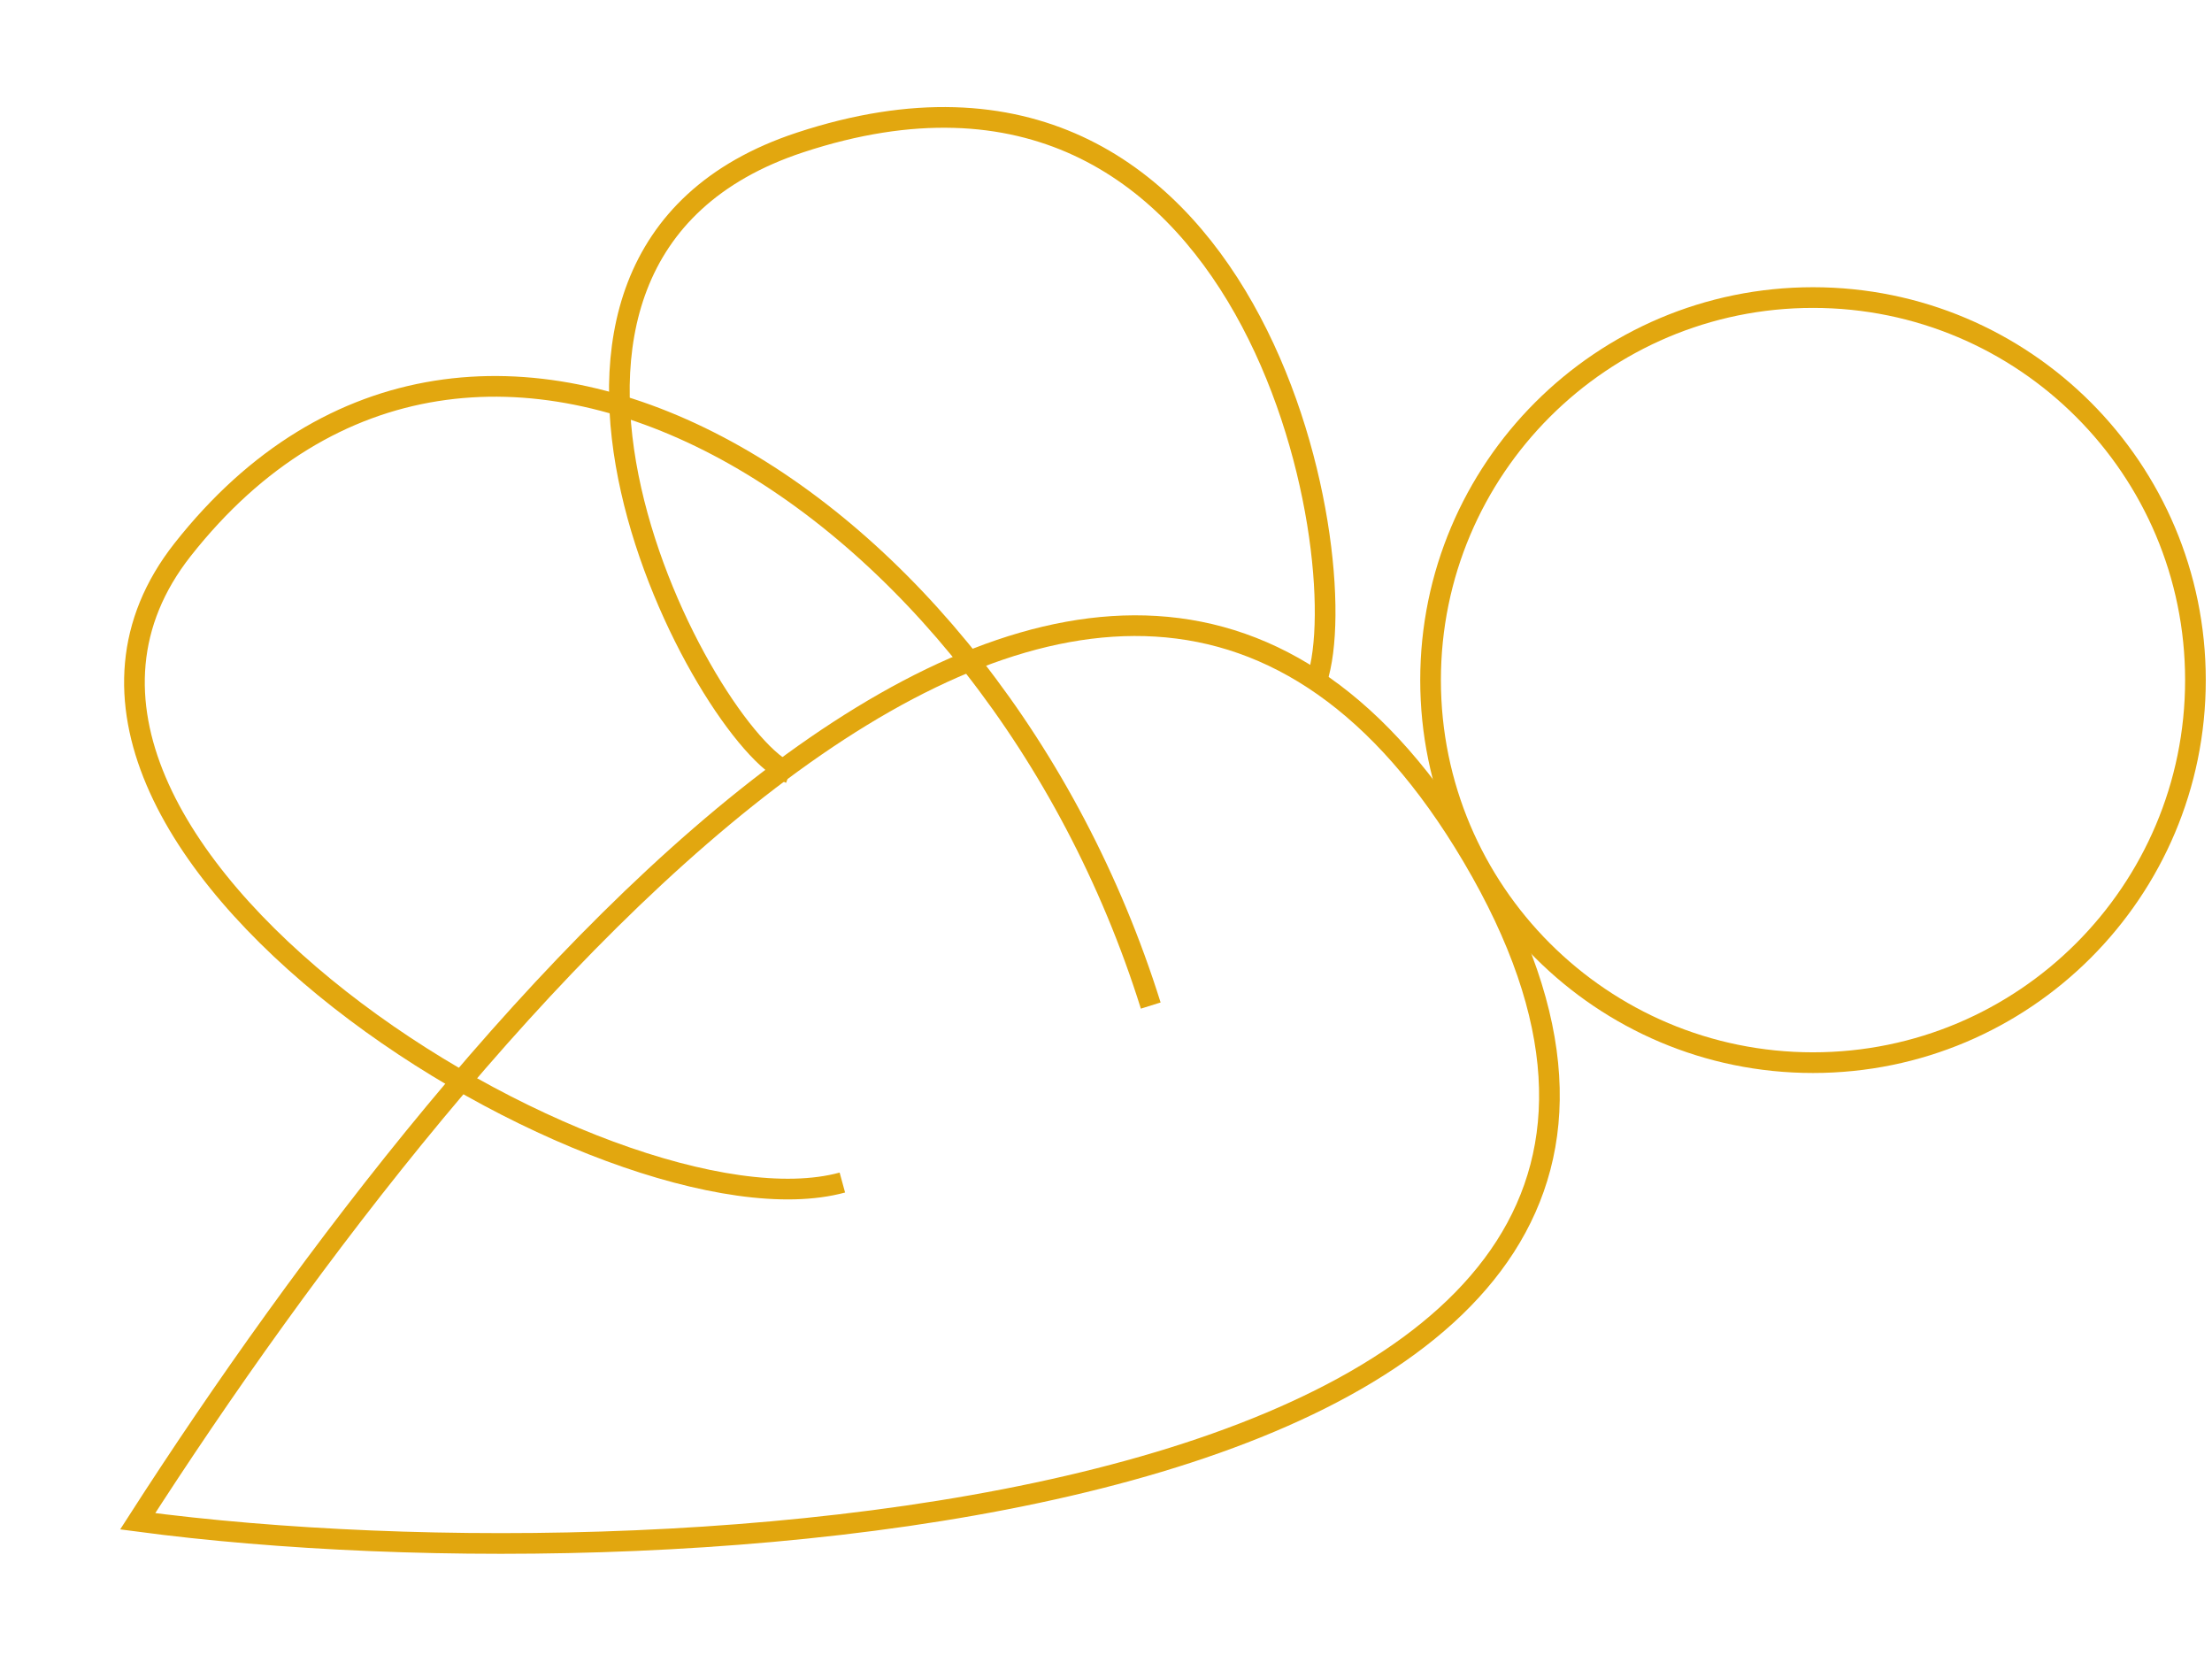
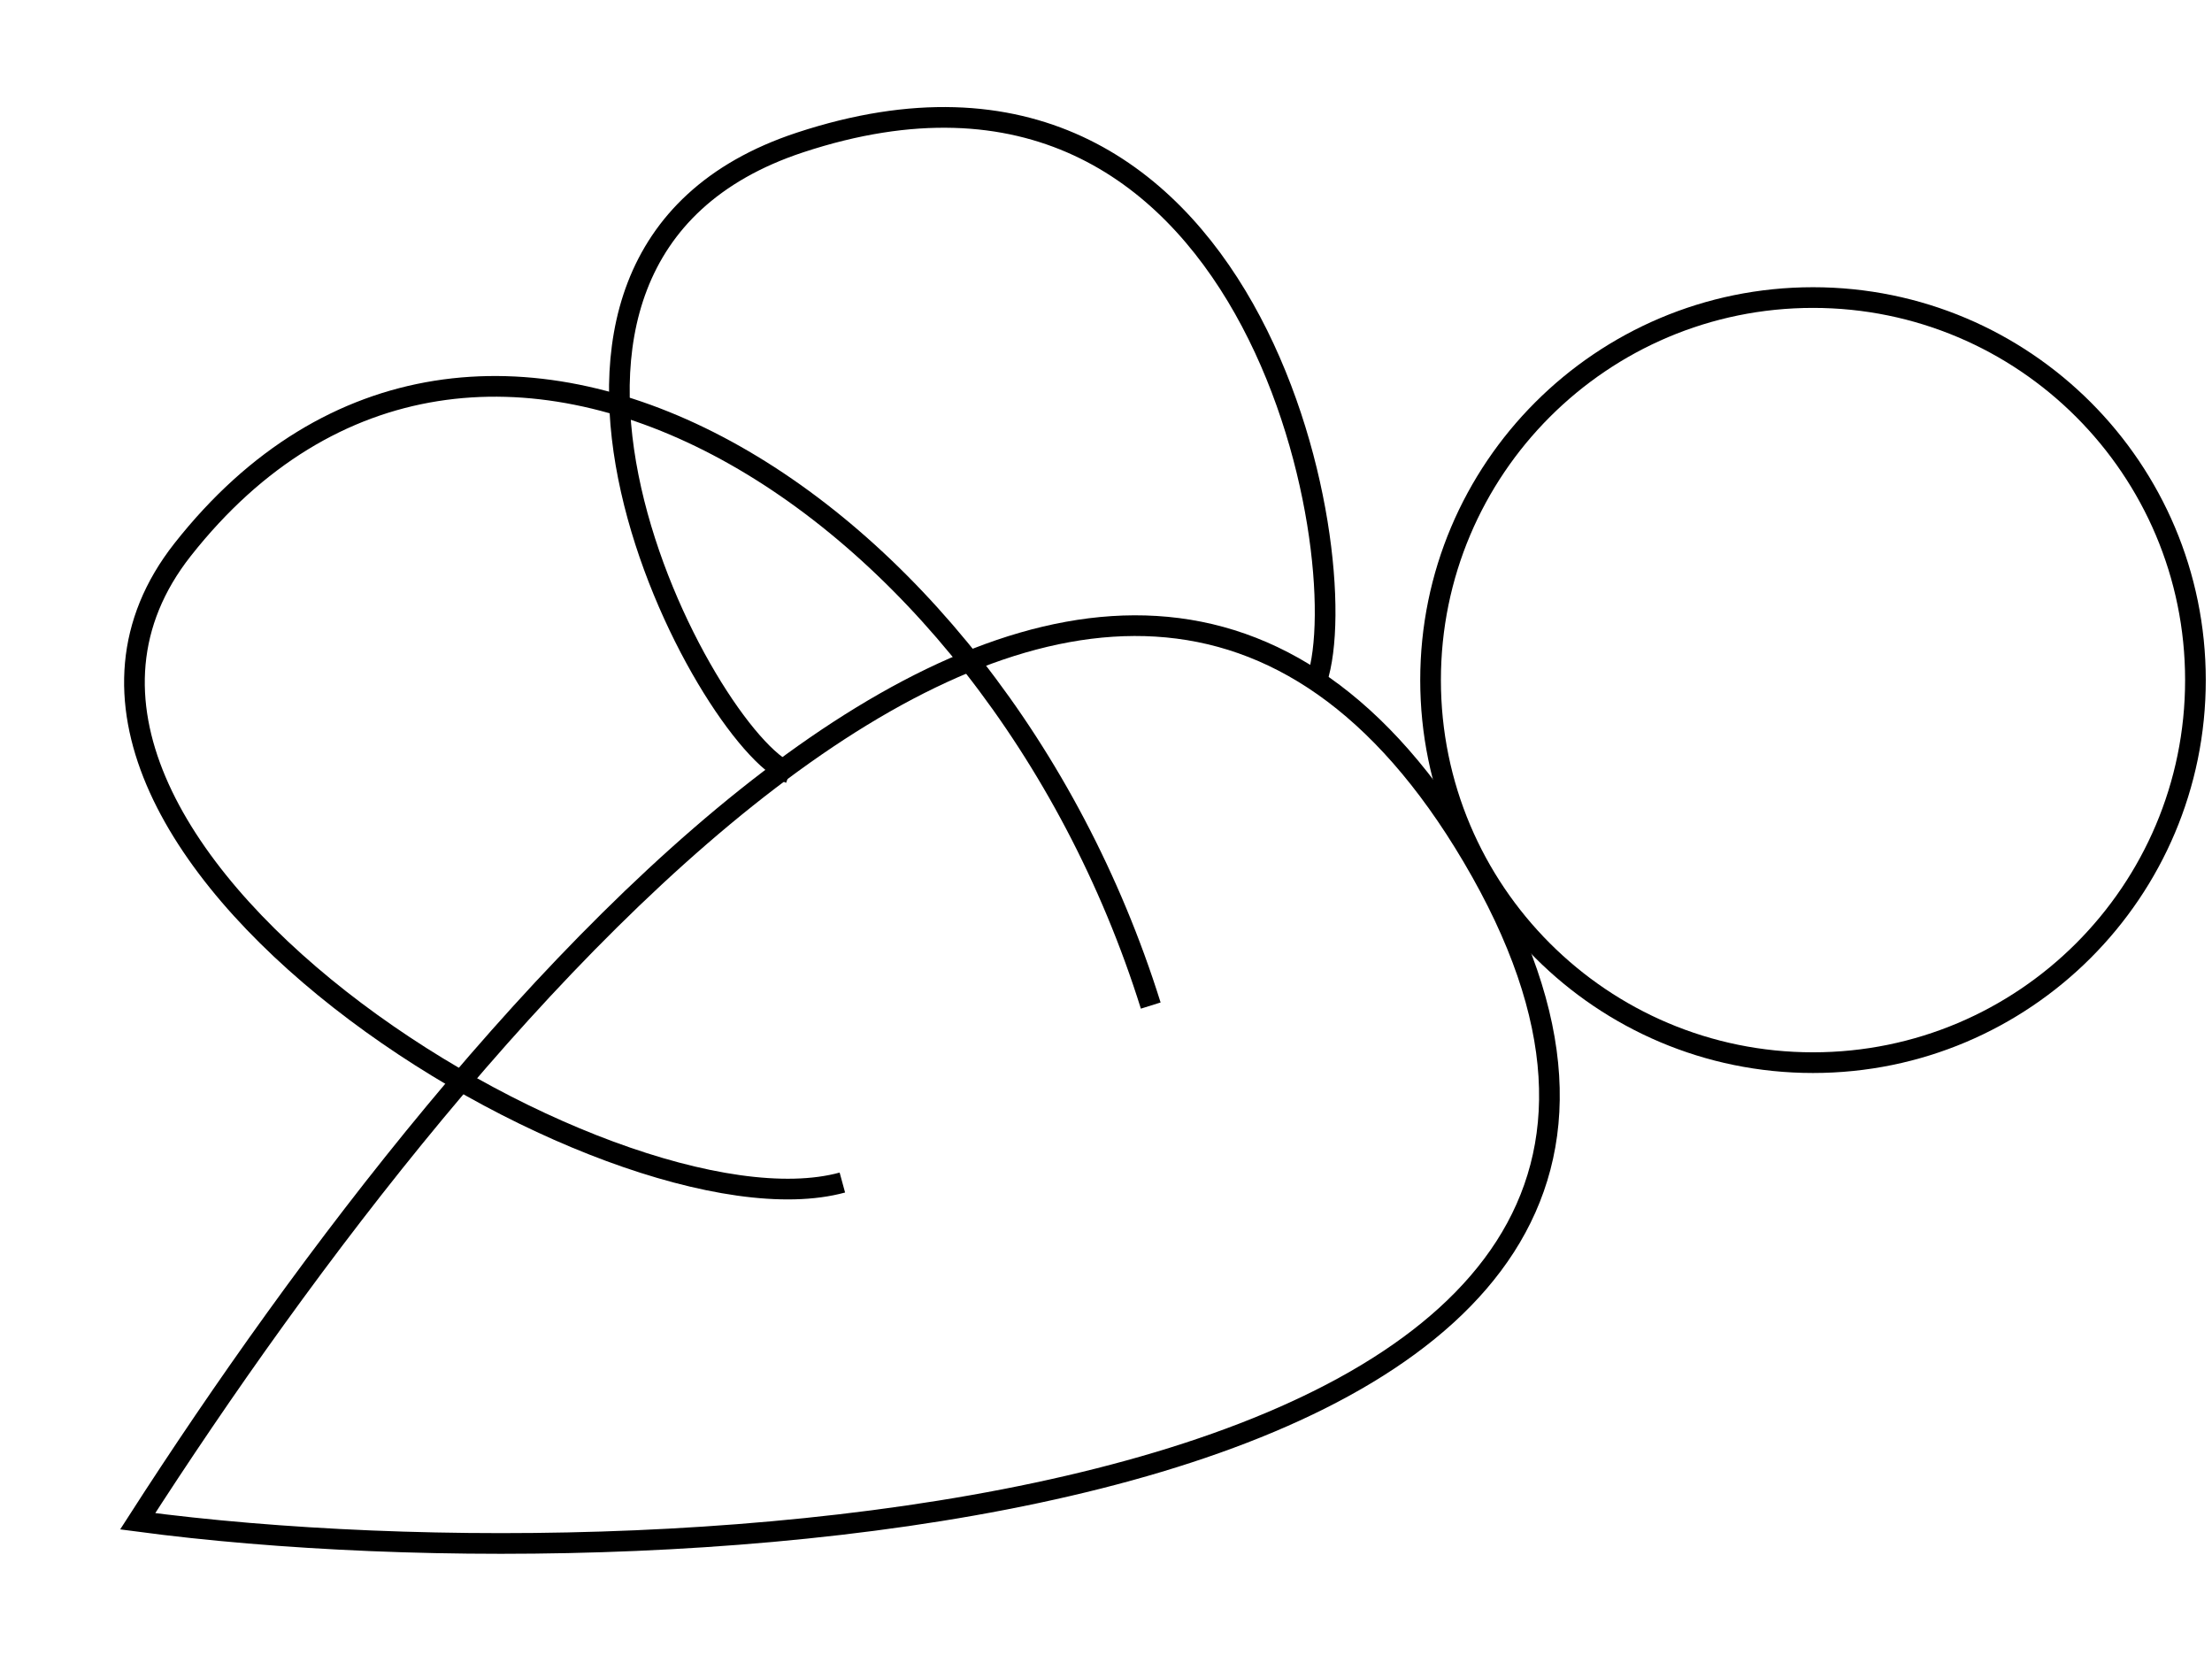
<svg xmlns="http://www.w3.org/2000/svg" width="107" height="80" viewBox="0 0 107 80" fill="none">
-   <path d="M6.66 73.569C33.625 77.152 89.9 73.041 71.228 41.431C53.518 11.45 22.74 48.56 6.66 73.569Z" stroke="#E2A70F" />
-   <path d="M40.747 57.188C29.631 60.223 -2.324 40.752 8.832 26.584C23.123 8.437 47.94 23.984 55.664 48.629" stroke="#E2A70F" />
-   <path d="M38.2 37.39C34.201 35.891 21.574 12.536 38.7 6.89C60.637 -0.343 65.7 26.89 63.7 32.89" stroke="#E2A70F" />
-   <path d="M69.2 32.89C69.2 43.107 77.482 51.39 87.7 51.39C97.917 51.39 106.199 43.107 106.199 32.89C106.199 22.672 97.917 14.39 87.7 14.39C77.482 14.39 69.2 22.672 69.2 32.89Z" stroke="#E2A70F" />
+   <path d="M6.66 73.569C33.625 77.152 89.9 73.041 71.228 41.431C53.518 11.45 22.74 48.56 6.66 73.569Z" stroke="black" />
+   <path d="M40.747 57.188C29.631 60.223 -2.324 40.752 8.832 26.584C23.123 8.437 47.94 23.984 55.664 48.629" stroke="black" />
+   <path d="M38.2 37.39C34.201 35.891 21.574 12.536 38.7 6.89C60.637 -0.343 65.7 26.89 63.7 32.89" stroke="black" />
+   <path d="M69.2 32.89C69.2 43.107 77.482 51.39 87.7 51.39C97.917 51.39 106.199 43.107 106.199 32.89C106.199 22.672 97.917 14.39 87.7 14.39C77.482 14.39 69.2 22.672 69.2 32.89Z" stroke="black" />
</svg>
